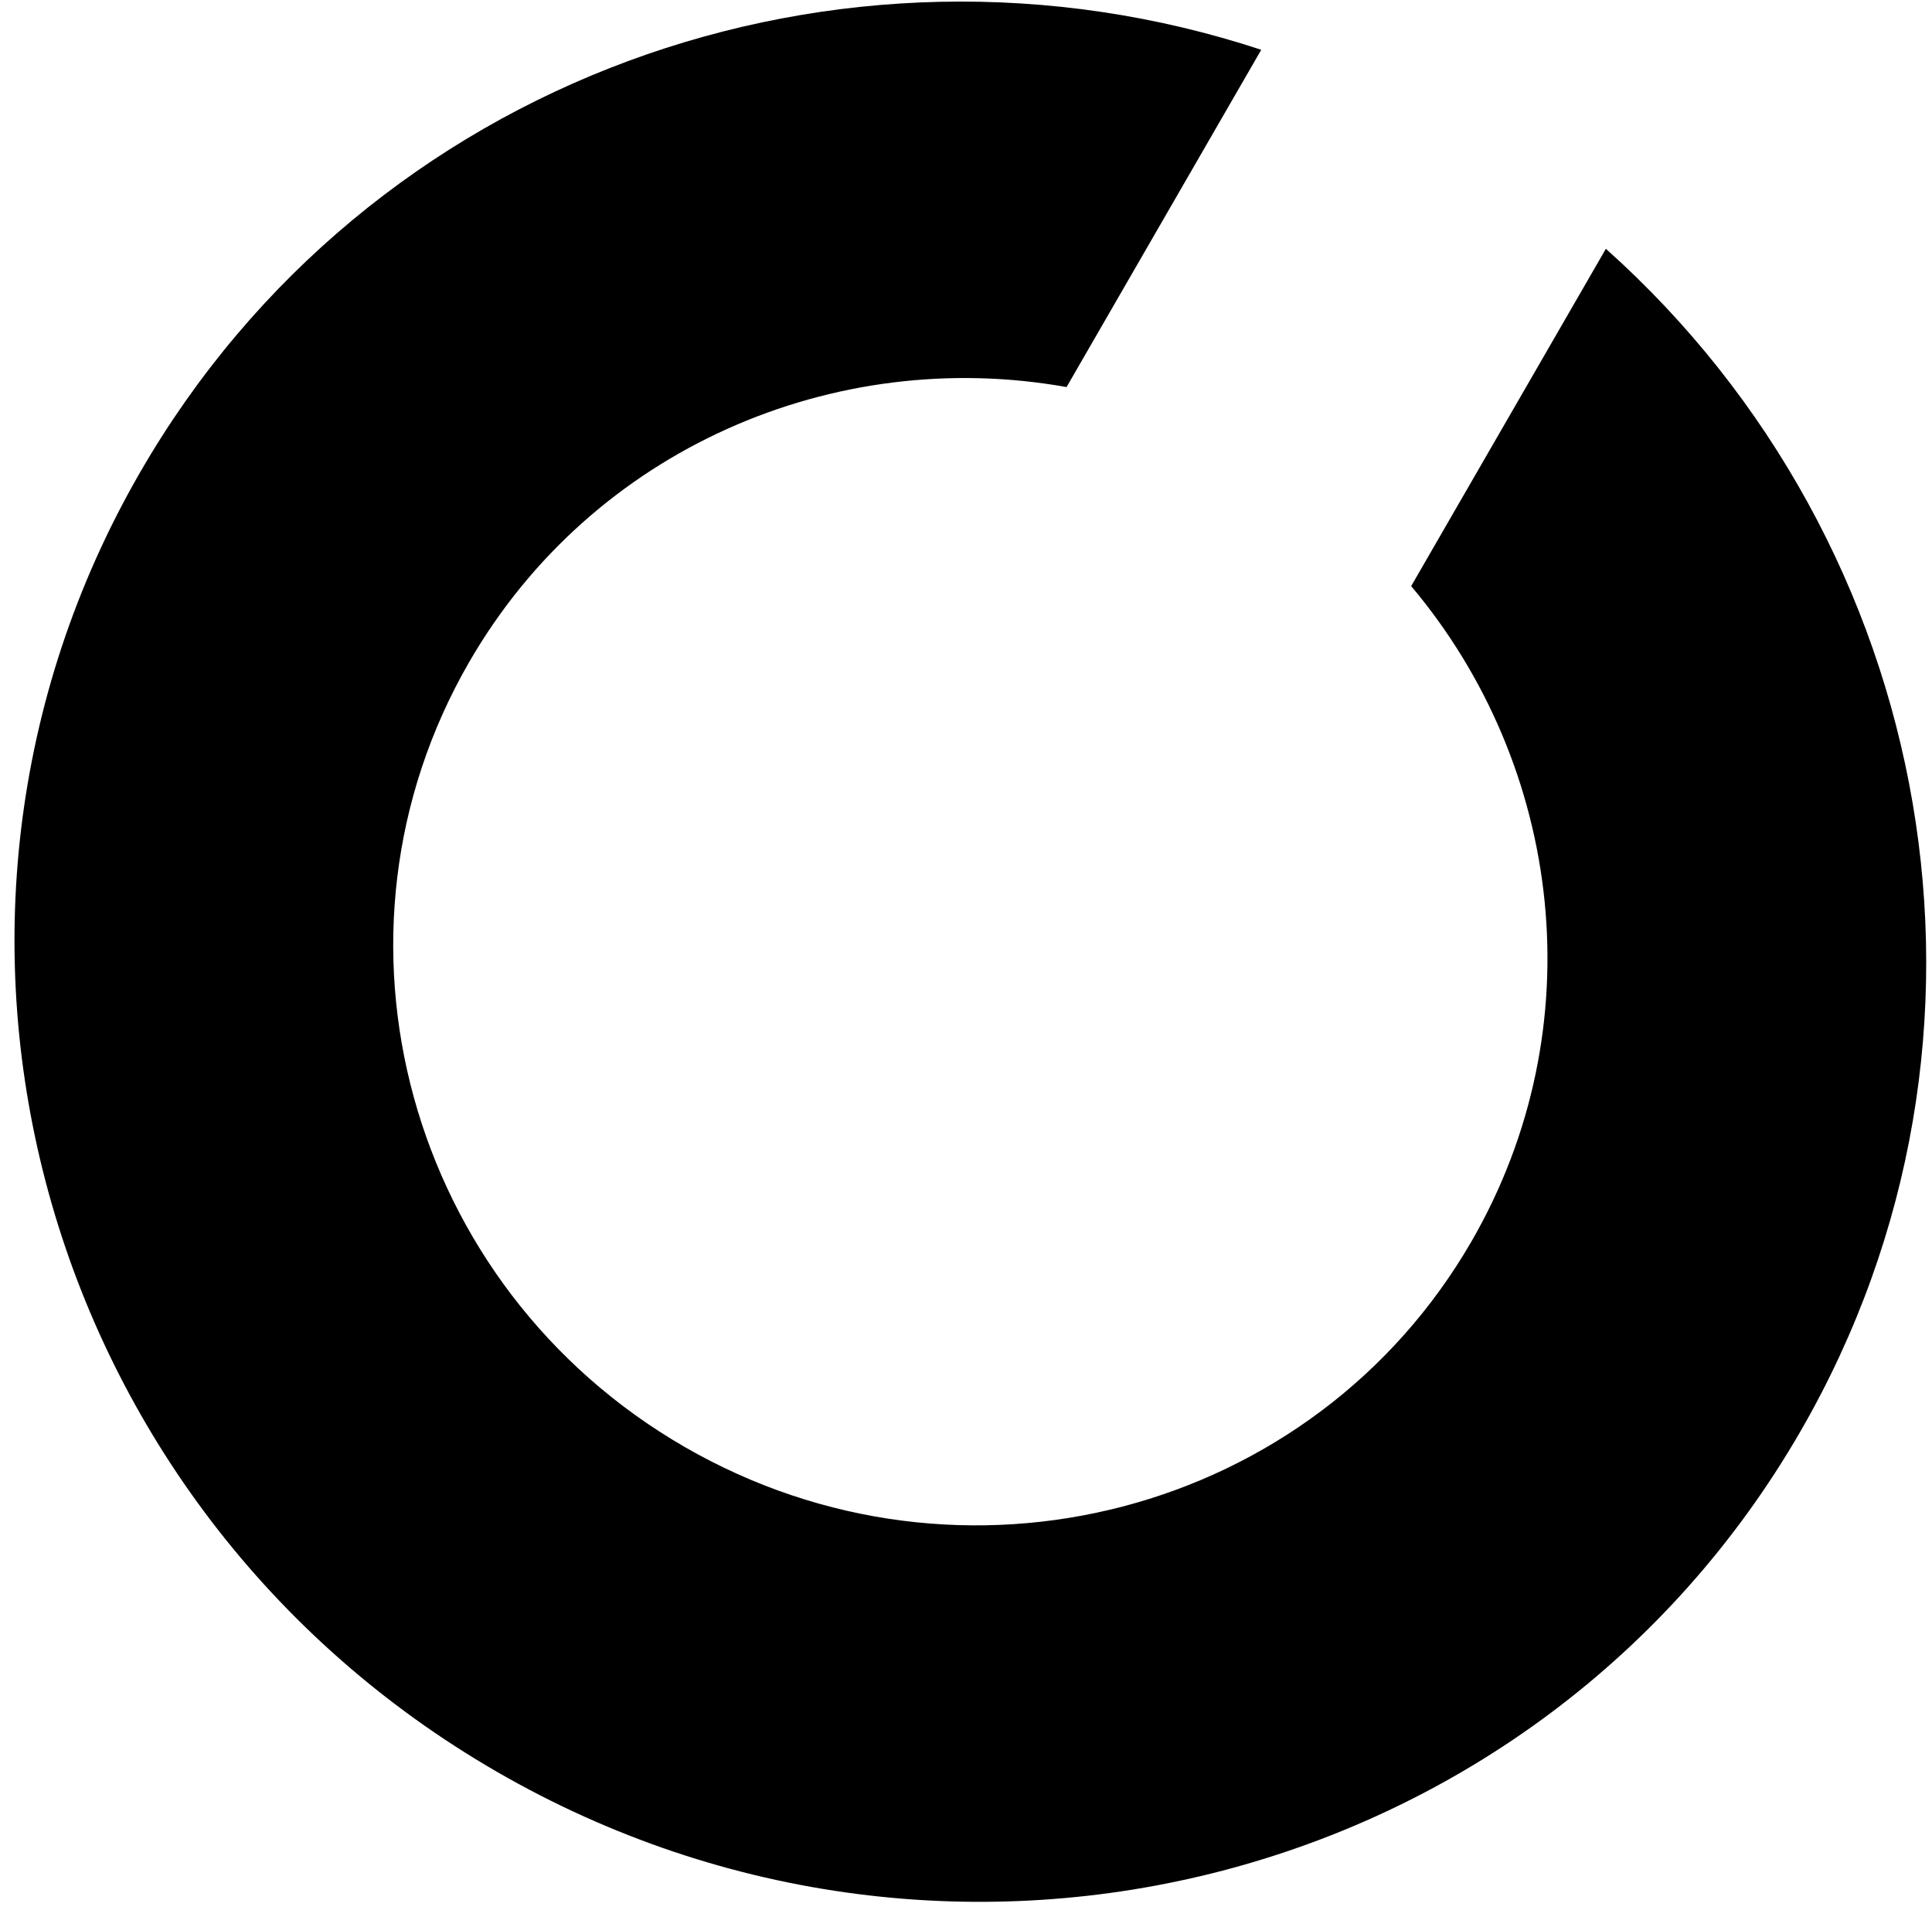
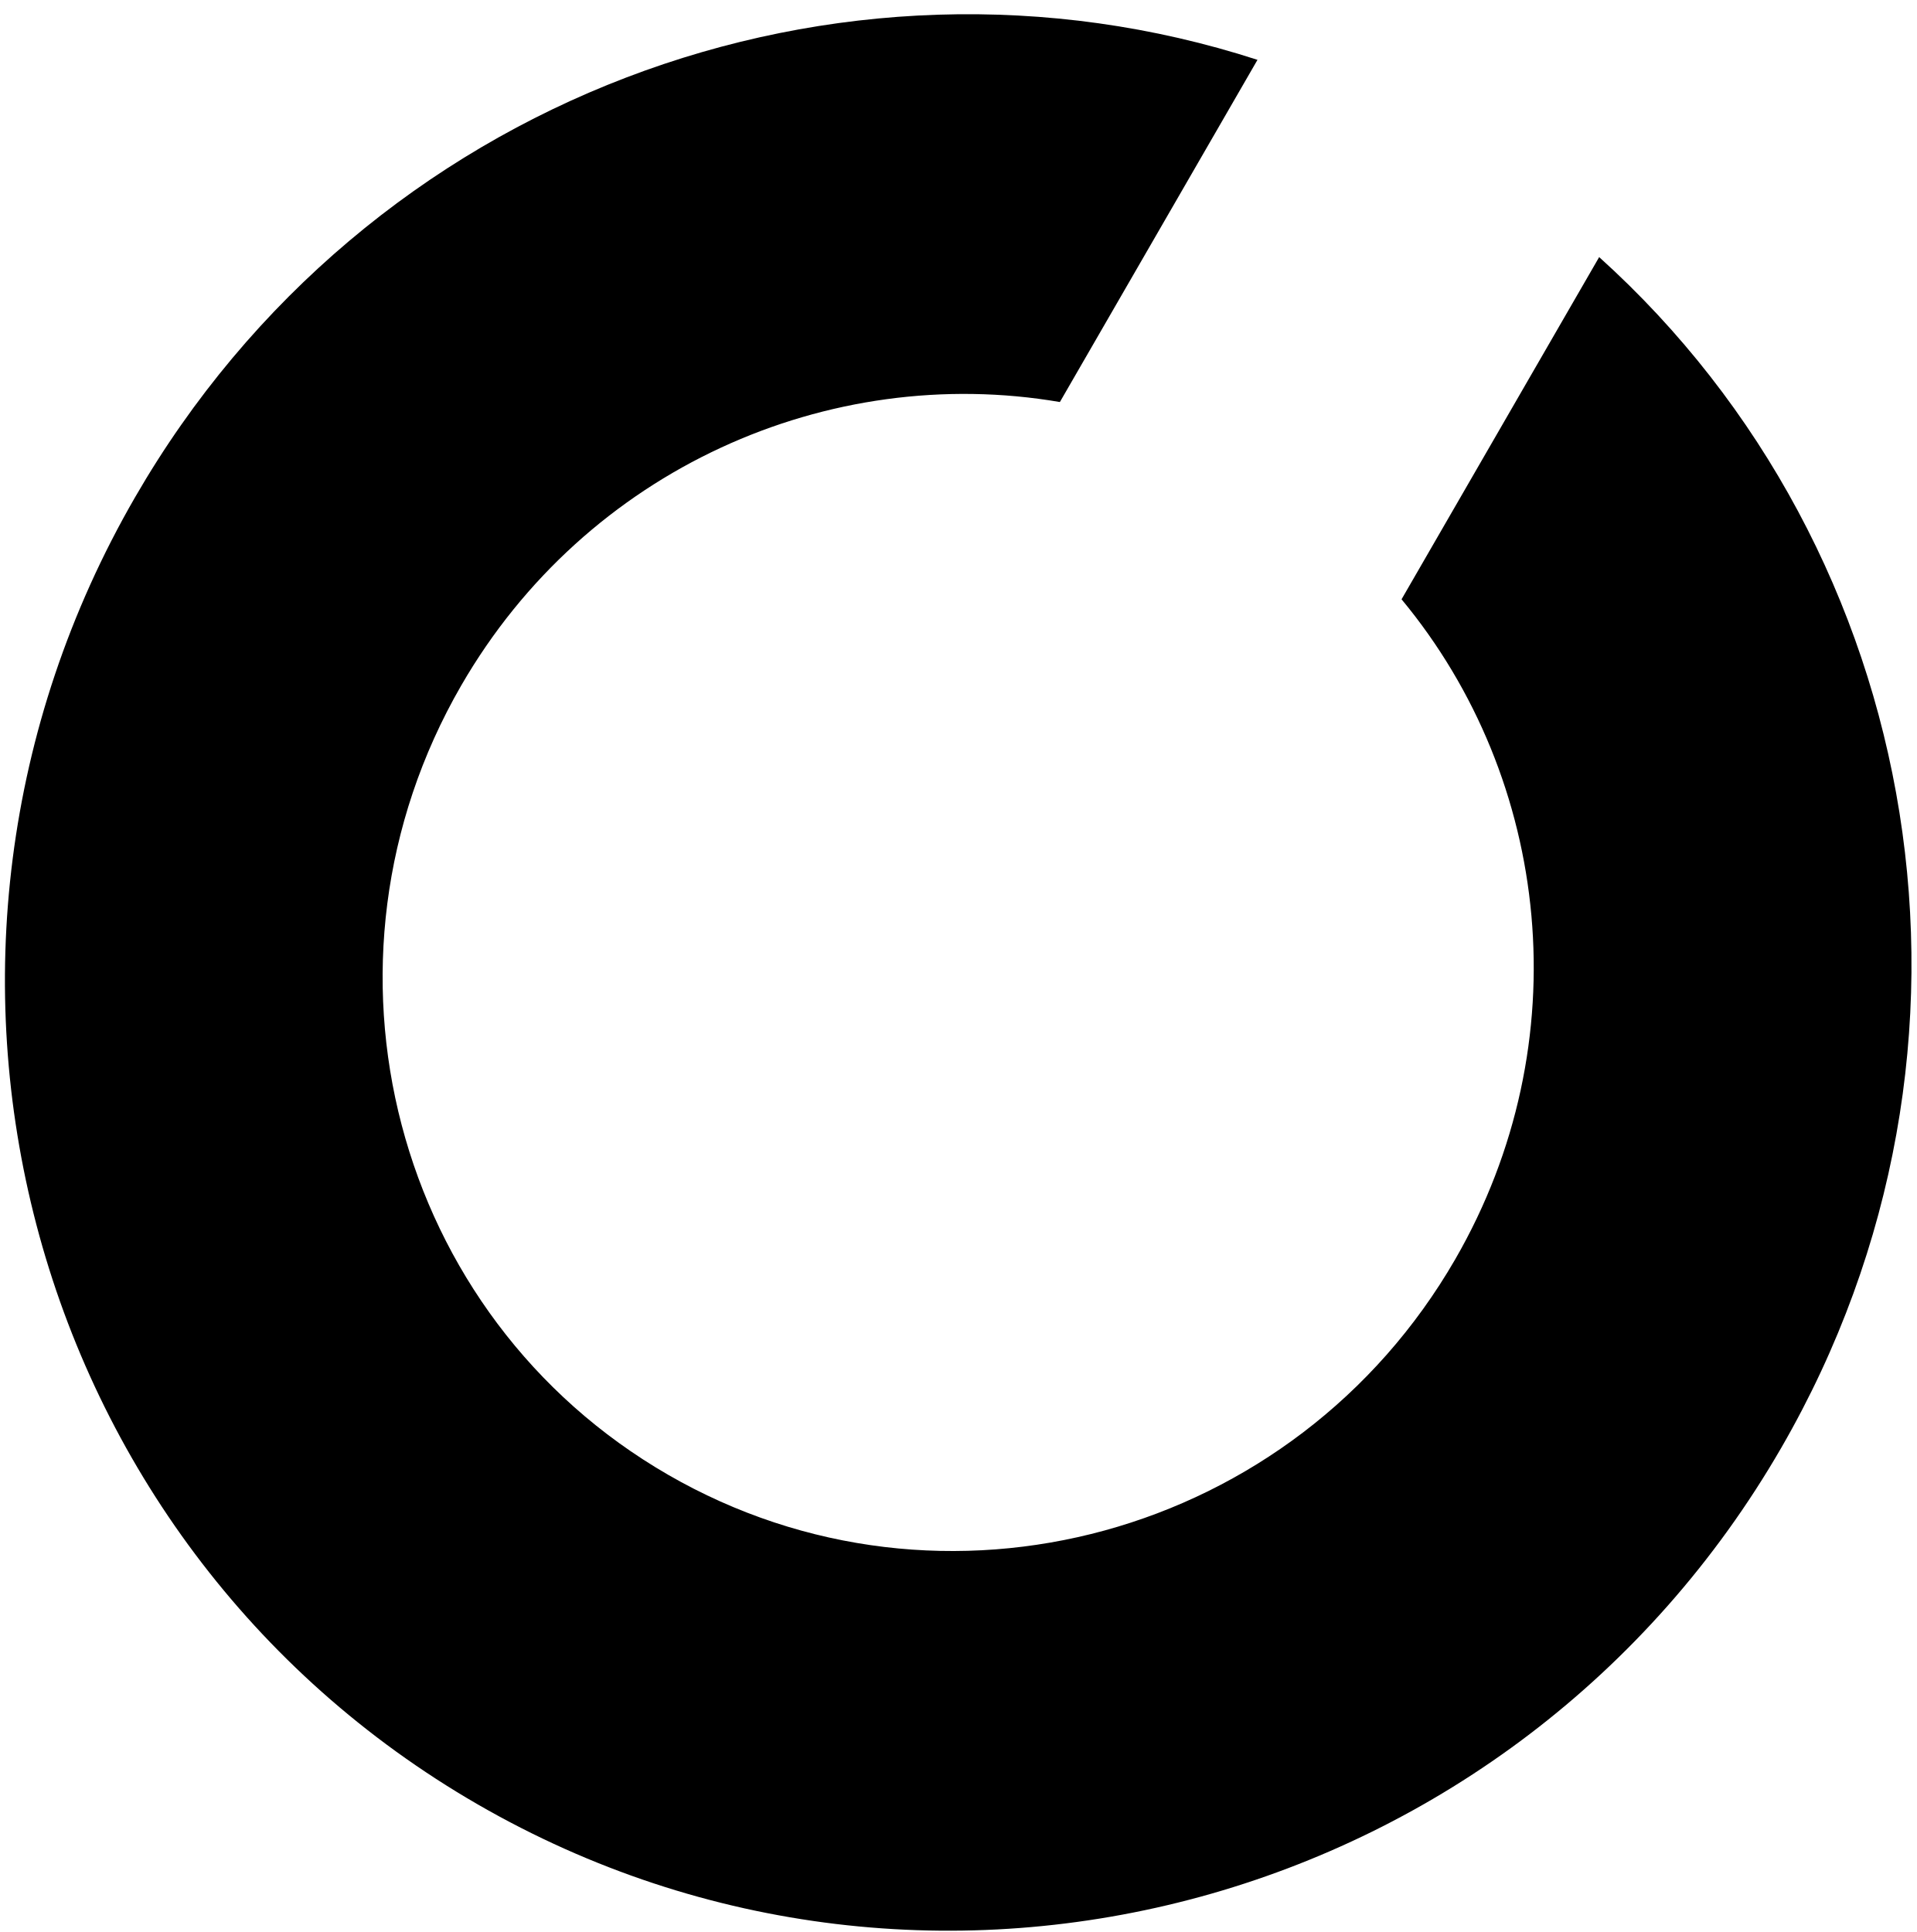
- <svg xmlns="http://www.w3.org/2000/svg" width="122" height="121" viewBox="0 0 122 121" fill="none">
-   <path fill-rule="evenodd" clip-rule="evenodd" d="M101.406 15.707C122.281 34.357 128.083 65.442 113.701 90.351C97.192 118.946 60.337 128.575 31.383 111.859C2.428 95.142 -7.66 58.41 8.849 29.815C23.231 4.904 53.055 -5.613 79.644 3.143L67.35 24.436C52.698 21.819 37.409 28.318 29.621 41.808C19.653 59.072 25.744 81.25 43.226 91.344C60.708 101.437 82.96 95.623 92.928 78.358C100.715 64.87 98.701 48.383 89.111 37.002L101.406 15.707Z" fill="black" />
+ <svg xmlns="http://www.w3.org/2000/svg" width="122" height="123" viewBox="0 0 122 123" fill="none">
+   <path fill-rule="evenodd" clip-rule="evenodd" d="M101.786 16.368C122.581 35.123 128.097 66.679 113.384 92.161C96.496 121.413 59.347 131.584 30.41 114.877C1.473 98.17 -8.293 60.913 8.595 31.661C23.308 6.178 53.397 -4.824 80.038 3.81L67.461 25.595C52.757 23.081 37.321 29.848 29.353 43.648C19.156 61.31 25.053 83.804 42.525 93.891C59.996 103.978 82.425 97.838 92.622 80.176C100.588 66.378 98.732 49.631 89.208 38.154L101.786 16.368Z" fill="black" />
</svg>
